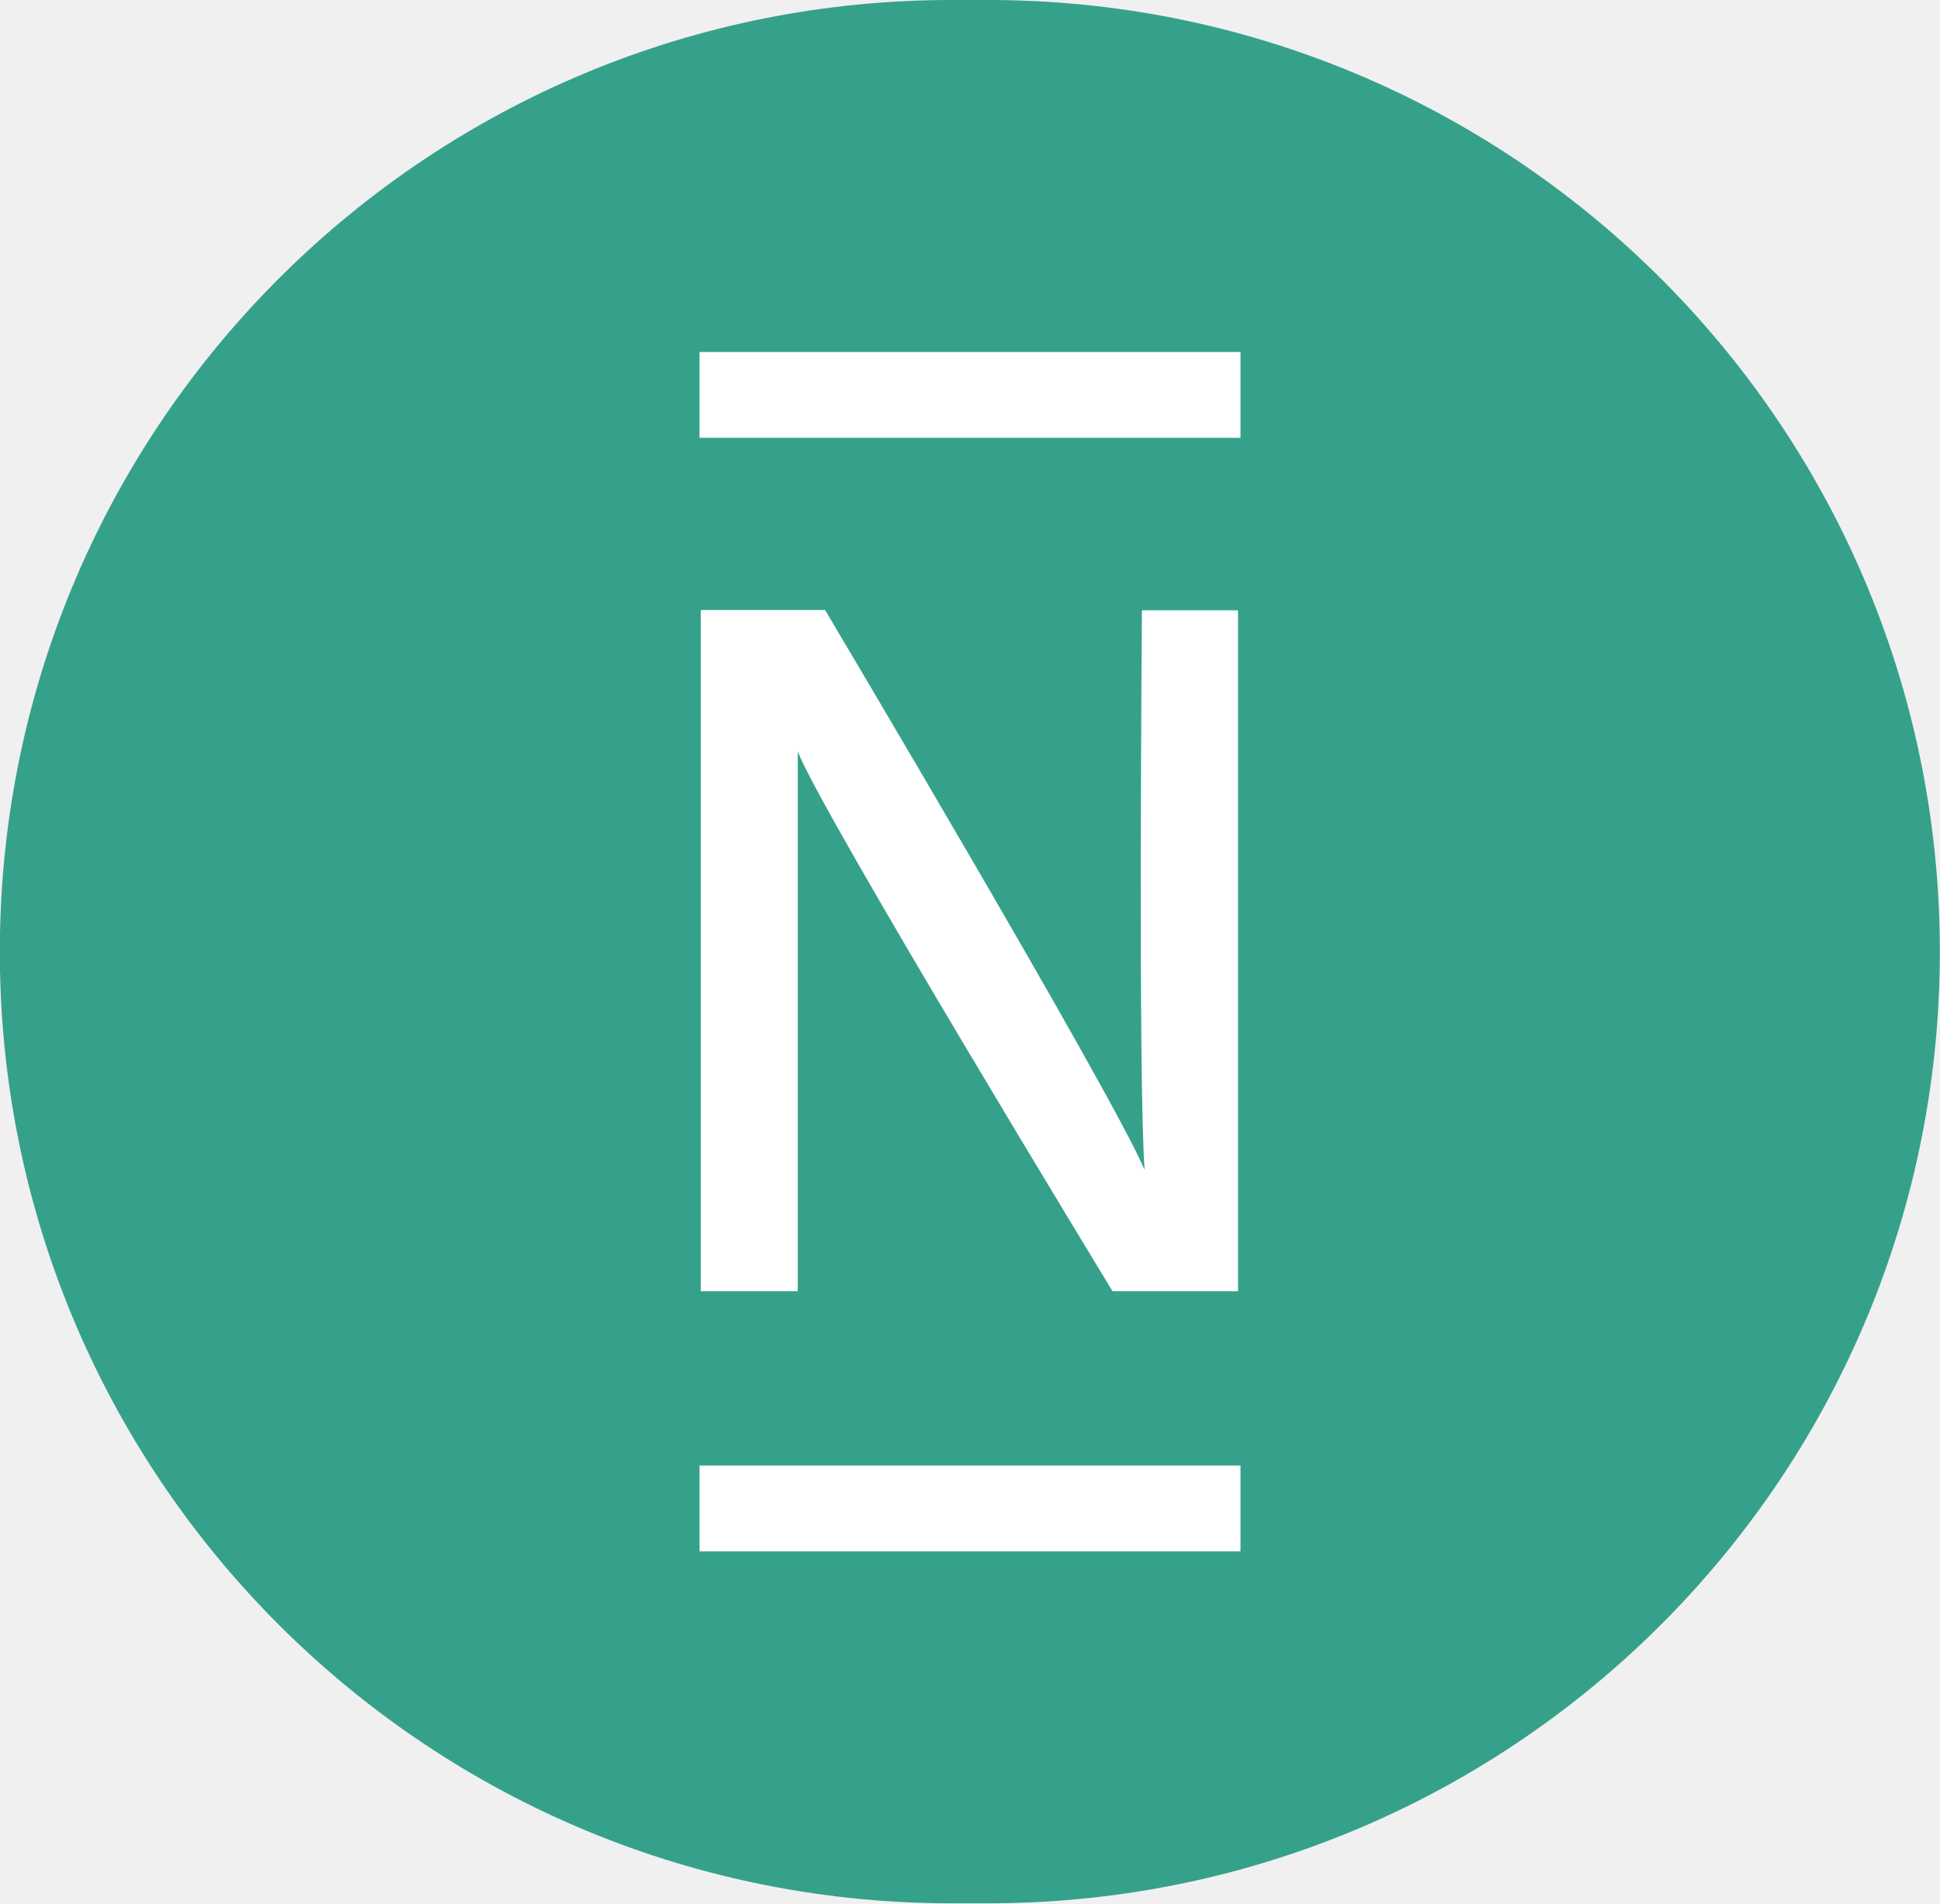
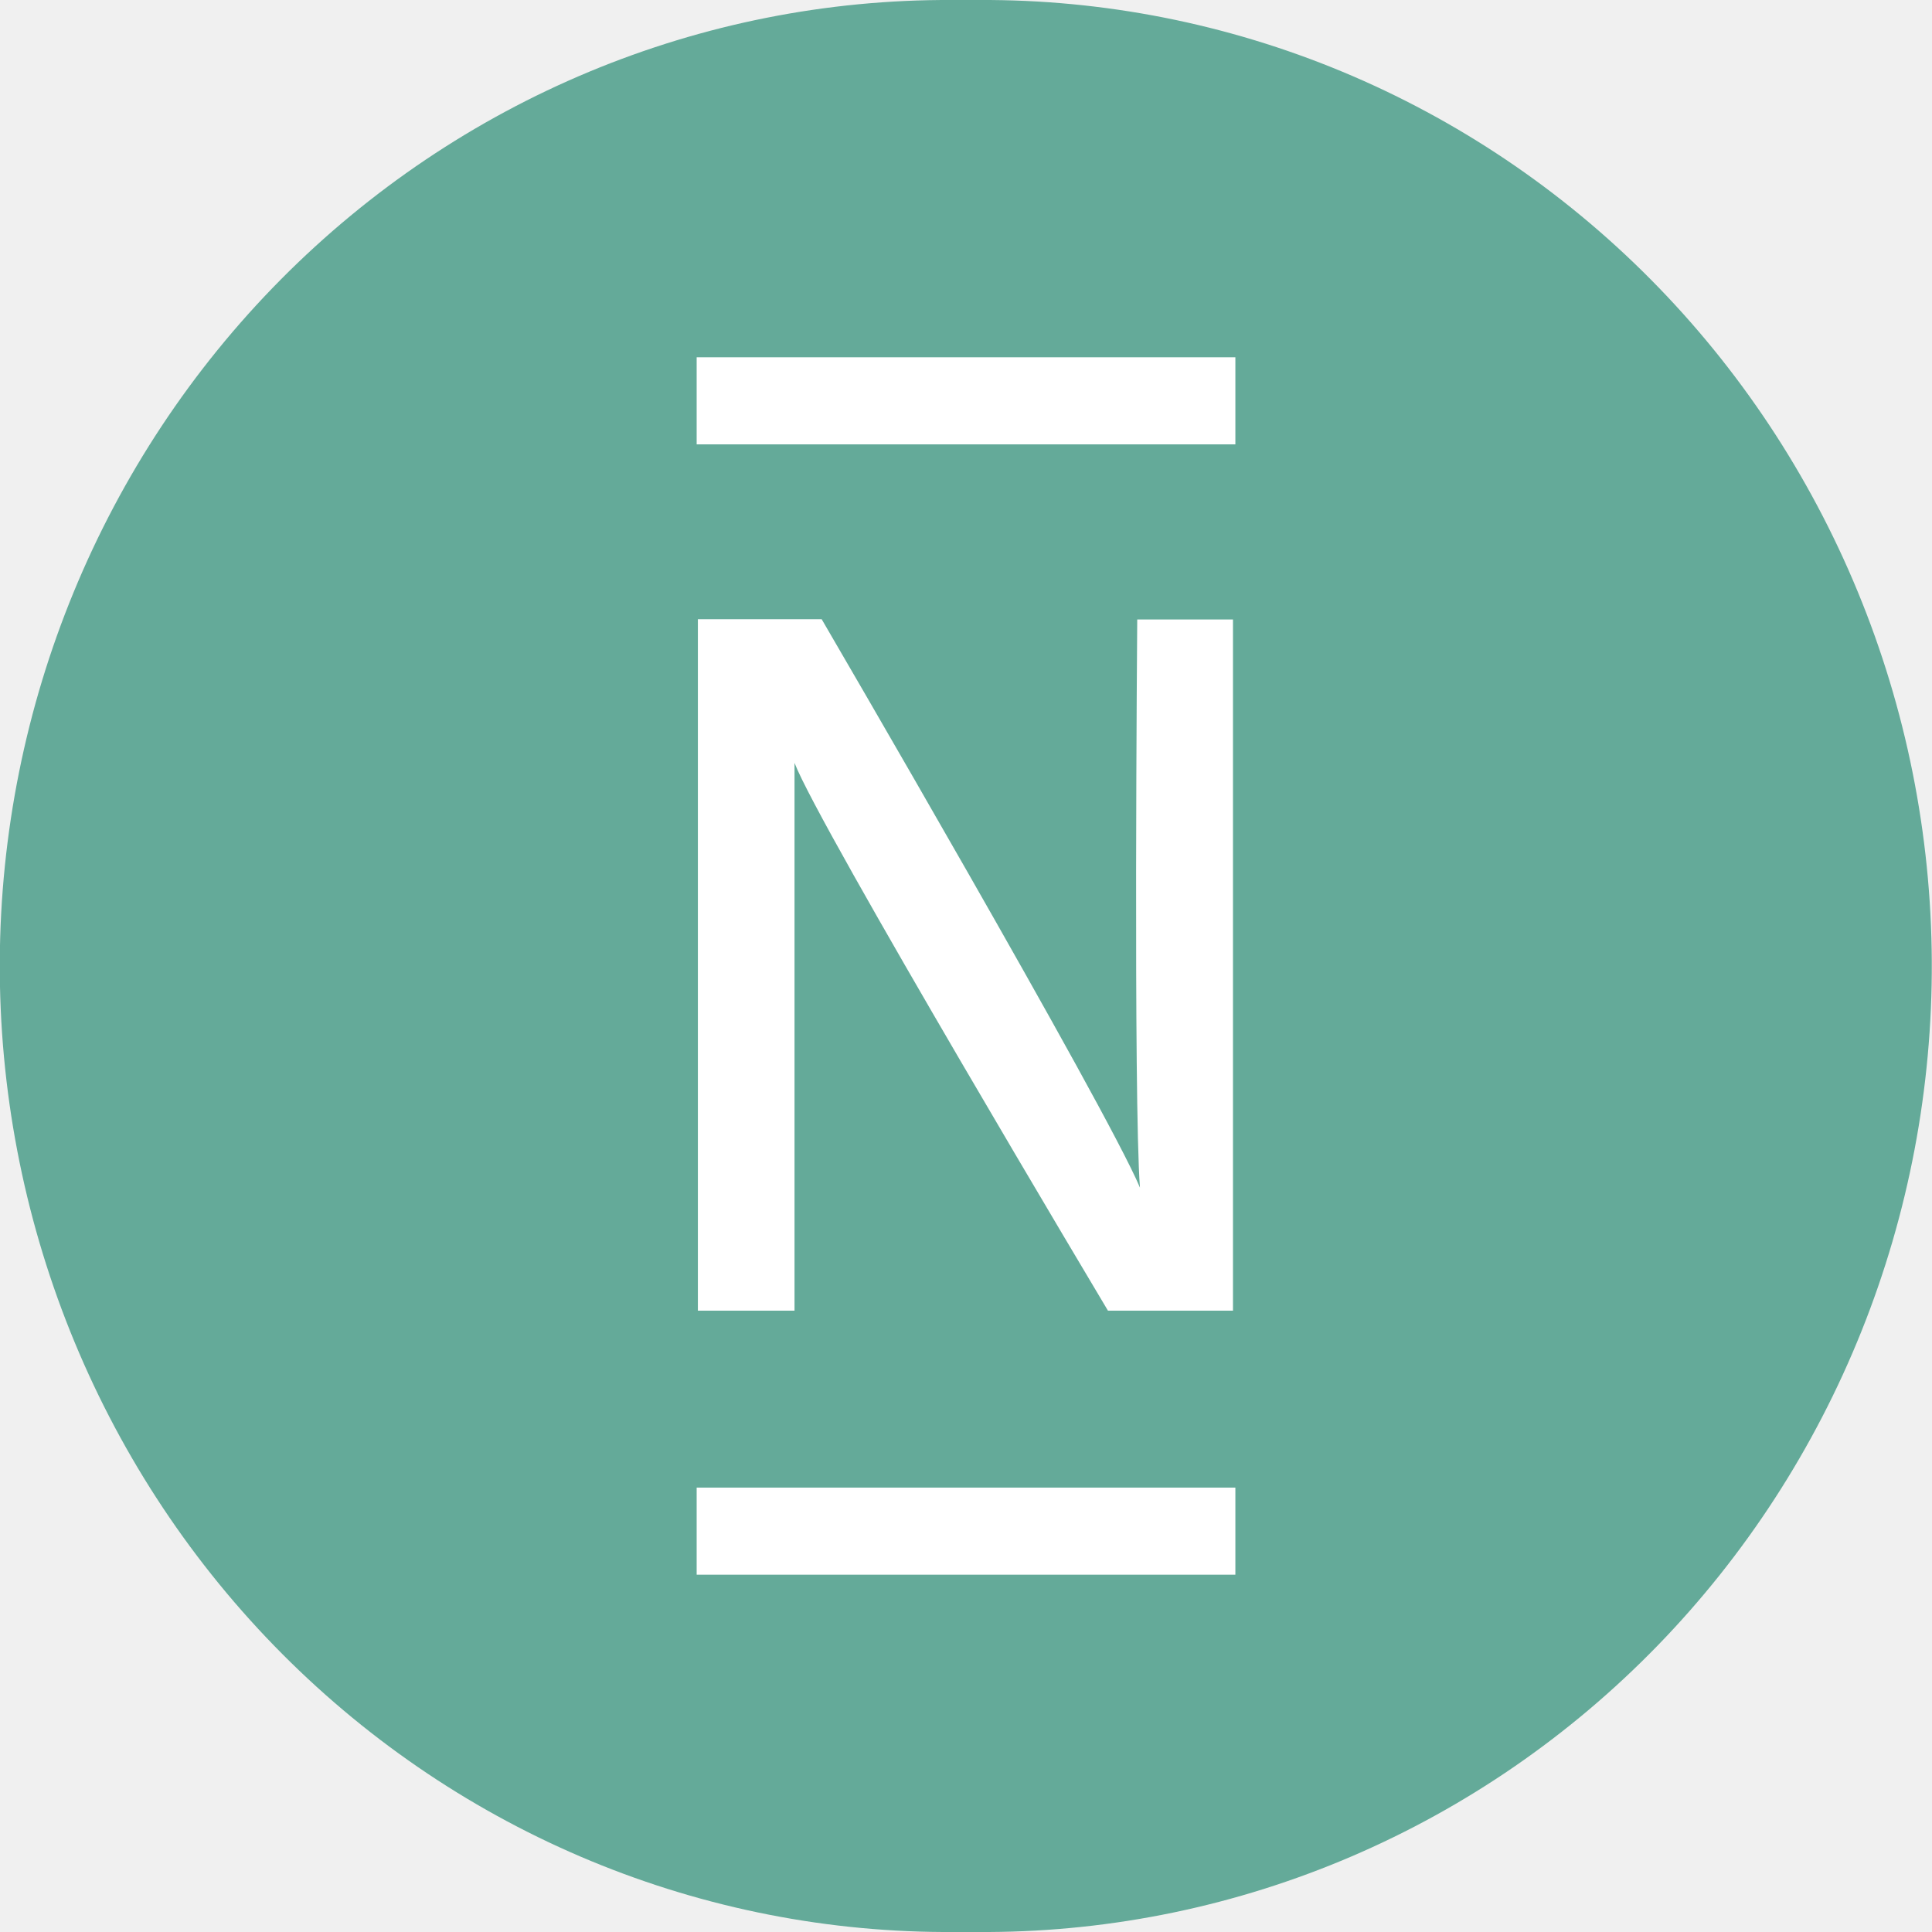
- <svg xmlns="http://www.w3.org/2000/svg" viewBox="0 0 63.98 62.78" width="63.98" height="62.78">
-   <defs />
-   <path d="M31.23,62.78A31.39,31.39 0,0 1,31.54 0h0.88a31.39,31.39 0,1 1,0.33 62.78Z" fill="#36a18b" />
-   <path d="M26.31,24.79c0.8,2.06 10.38,17.8 10.38,17.8h4.14L40.83,20.13h-3.17s-0.13,15.67 0.09,18.46c-1.14,-2.66 -10.54,-18.47 -10.54,-18.47h-4.1v22.47h3.2ZM23.07,11.61h17.84v2.83L23.07,14.44zM23.07,48.34h17.84v2.83L23.07,51.17z" fill="#fff" />
+ <svg xmlns="http://www.w3.org/2000/svg" viewBox="0 0 54 54" width="54" height="54">
+   <defs>
+     <clipPath id="clip-id1">
+       <path d="M0,0h54v54h-54z" />
+     </clipPath>
+   </defs>
+   <g clip-path="url(#clip-id1)">
+     <path d="M26.357,54C19.331,53.965 12.606,51.086 7.662,45.998C2.718,40.91 -0.04,34.028 -0.006,26.867C0.029,19.706 2.854,12.853 7.847,7.814C12.84,2.776 19.592,-0.035 26.619,0H27.362C30.841,-0.018 34.29,0.662 37.511,2.001C40.732,3.341 43.663,5.314 46.136,7.808C48.609,10.302 50.576,13.268 51.924,16.537C53.273,19.806 53.976,23.313 53.994,26.858C54.013,30.404 53.346,33.919 52.031,37.202C50.716,40.485 48.78,43.472 46.333,45.992C43.886,48.512 40.975,50.517 37.768,51.891C34.561,53.265 31.119,53.982 27.64,54H26.357Z" fill="#64AA99" />
+     <path d="M22.207,21.323C22.882,23.095 30.968,36.634 30.968,36.634H34.462V17.315H31.786C31.786,17.315 31.677,30.794 31.862,33.194C30.9,30.906 22.966,17.307 22.966,17.307H19.506V36.634H22.207V21.323Z" fill="#ffffff" />
+     <path d="M34.529,9.986H19.472V12.42H34.529V9.986Z" fill="#ffffff" />
+     <path d="M34.529,41.579H19.472V44.013H34.529V41.579Z" fill="#ffffff" />
+   </g>
</svg>
